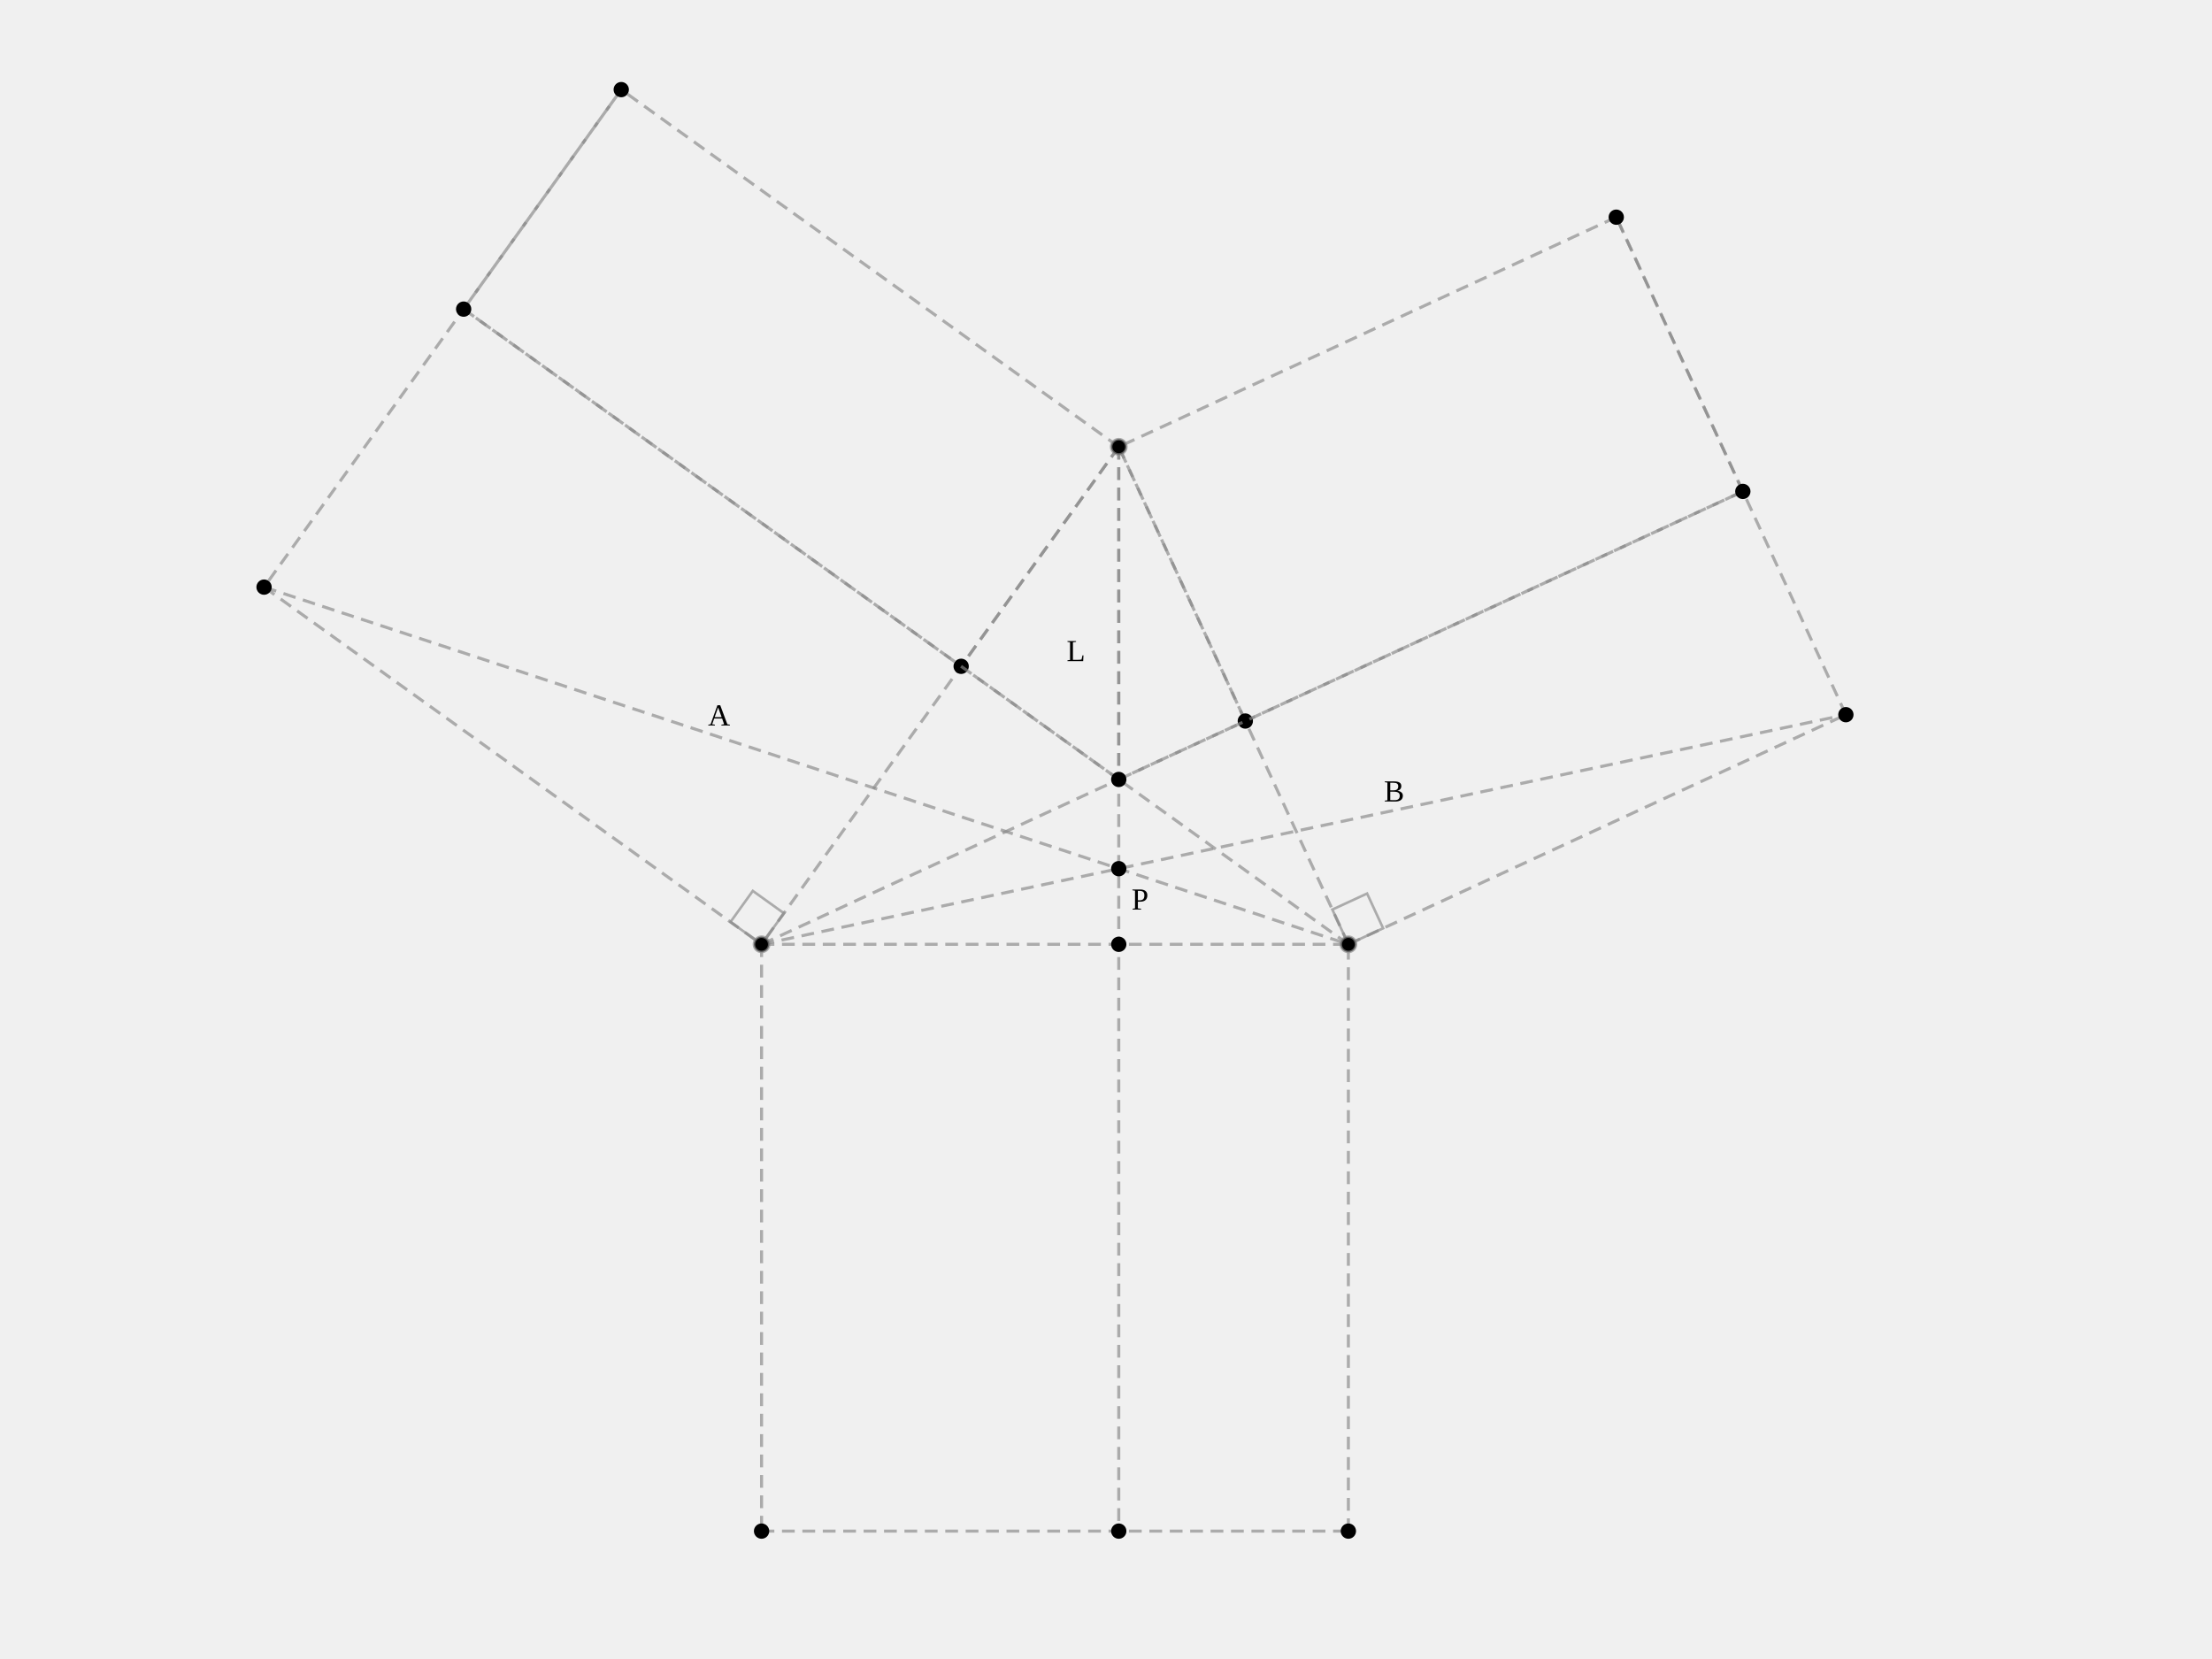
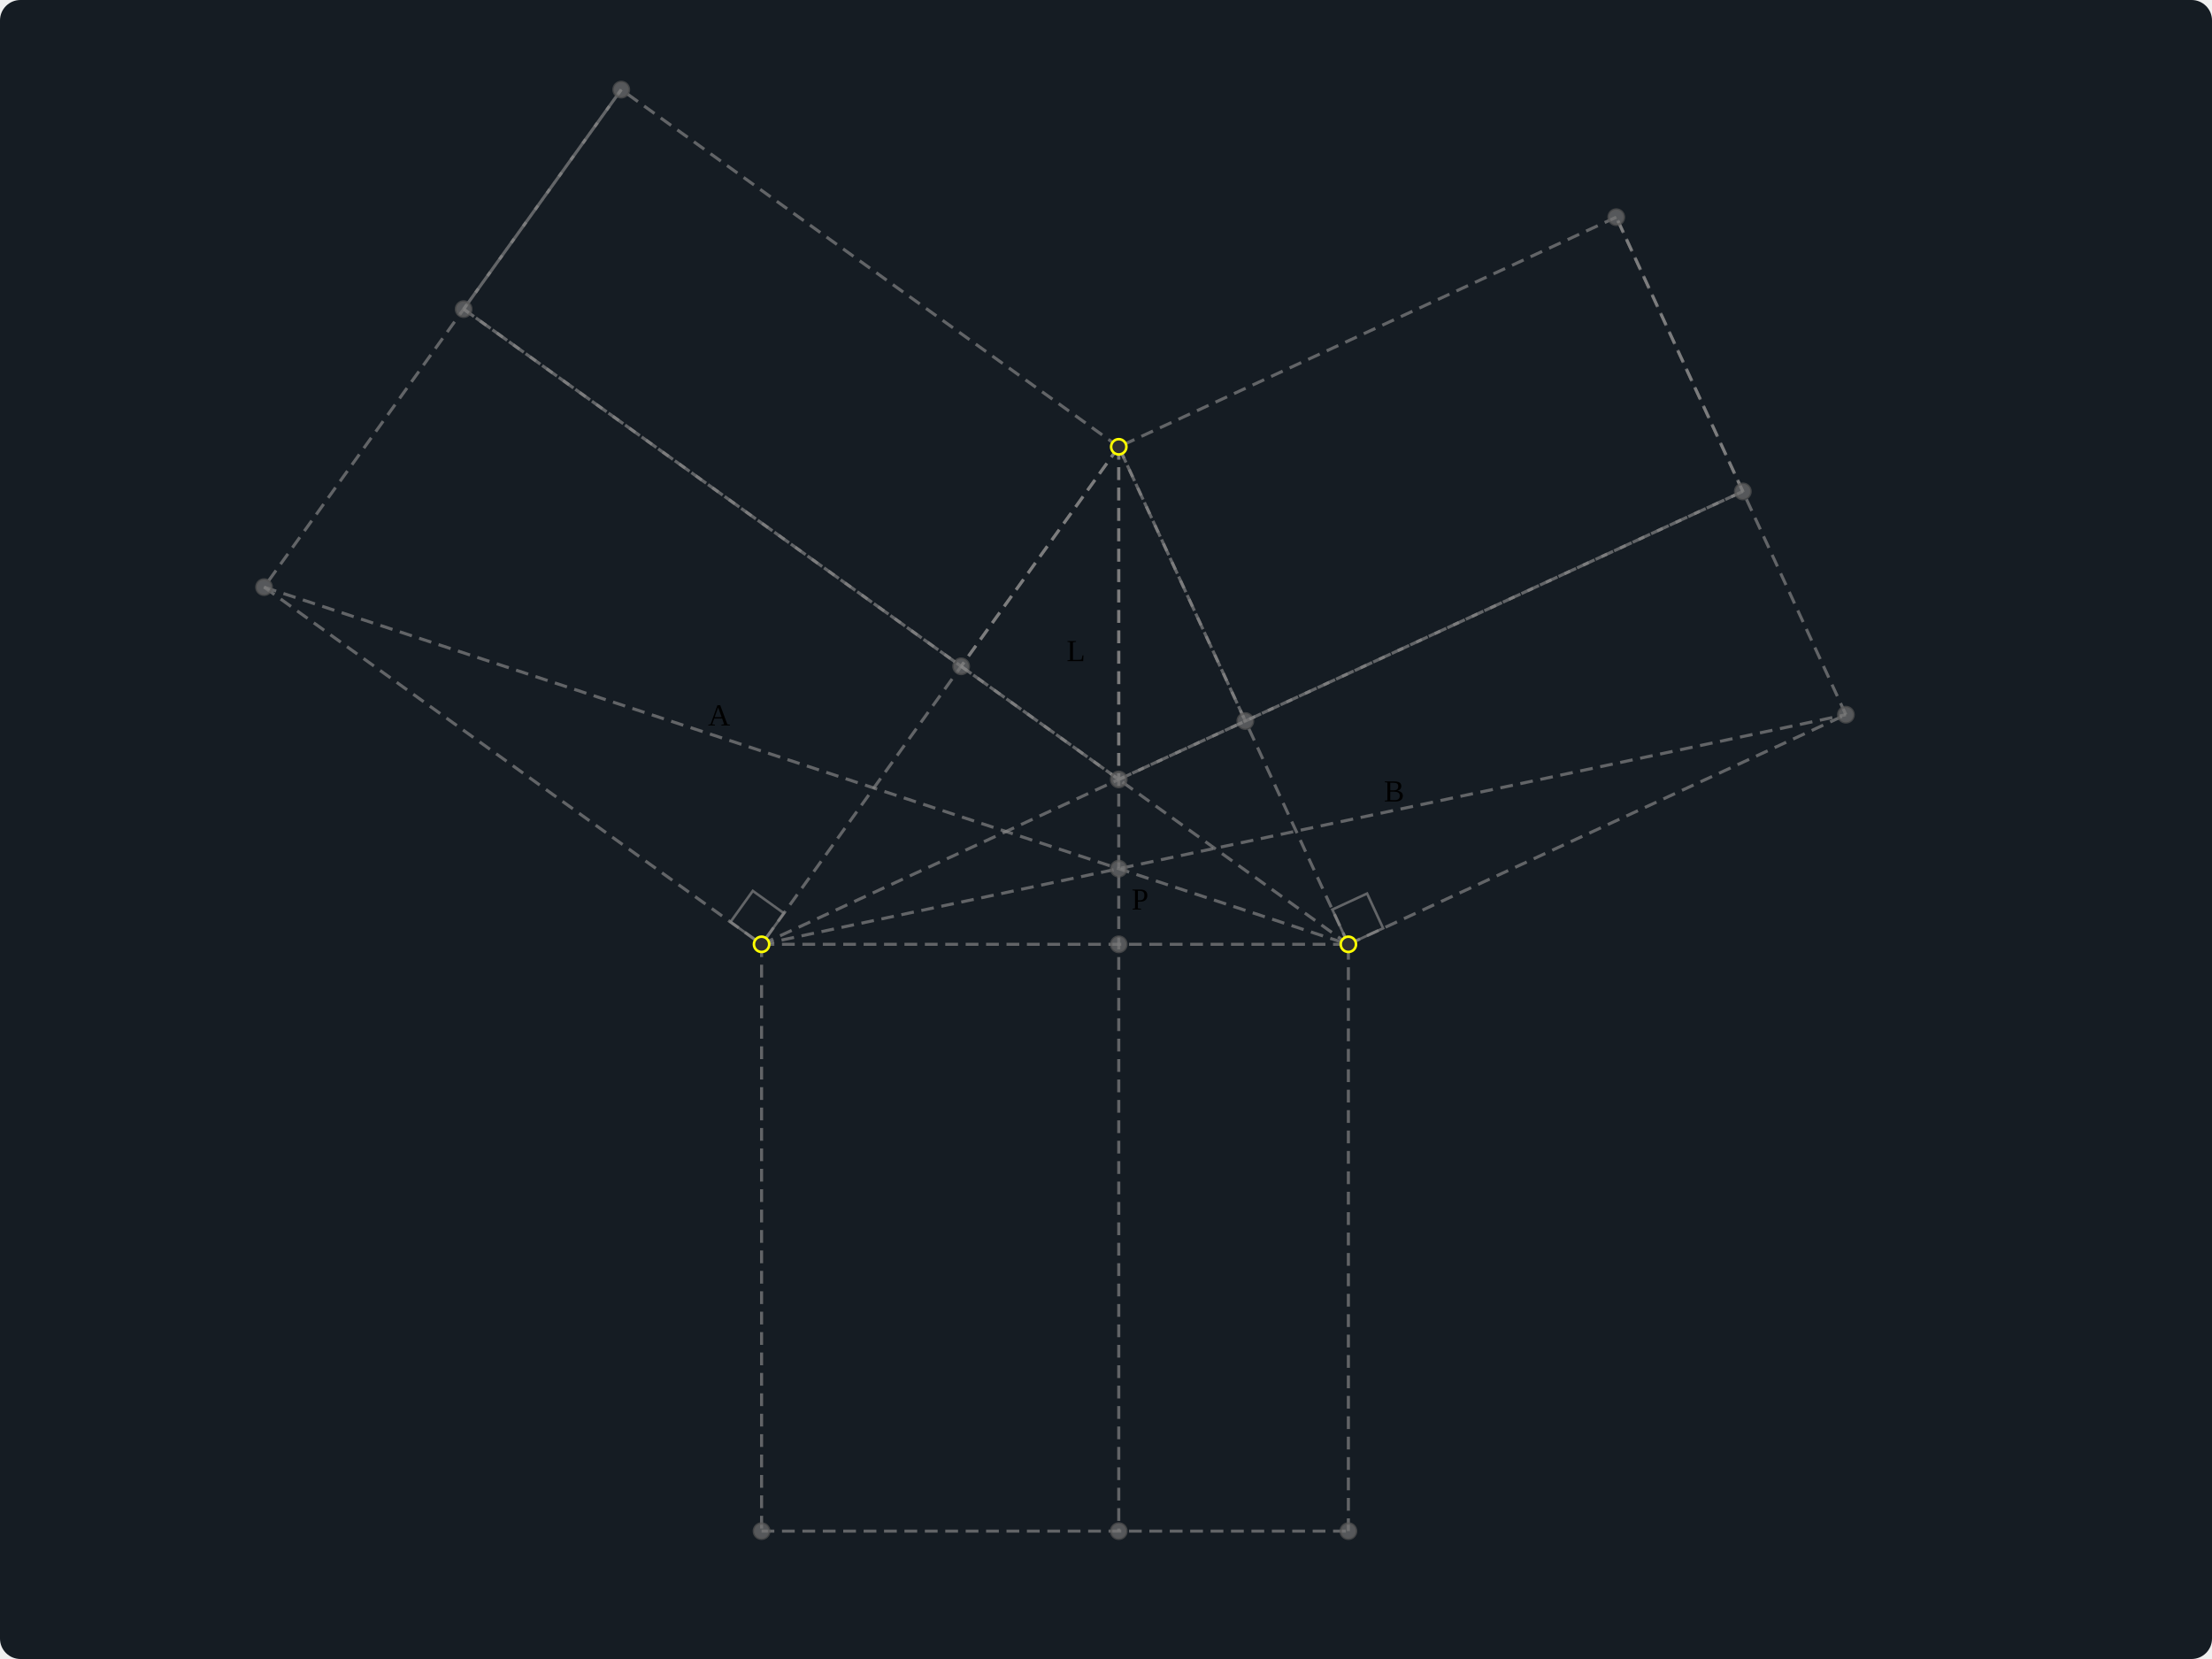
<svg xmlns="http://www.w3.org/2000/svg" xmlns:html="http://www.w3.org/1999/xhtml" xmlns:ns1="https://svgjs.com/svgjs" version="1.1" width="867" height="650.25" viewBox="0 0 867 650.25">
  <g transform="matrix(1,0,0,-1,433.5,325.125)">
    <rect width="867" height="650.25" class="fsg-board" fill="#ffffff00" rx="8" ry="8" x="-433.5" y="-325.125" />
    <rect width="0" height="0" class="fsg-ui-select-box" x="85" y="-92.875" />
    <circle r="230" cx="95" cy="-45" class="circle dashed" fill="#ff0f6328" stroke="#888888aa" component_no="19" component_refs="9,6" fsg_shape="true" fsg_fill_none="true" fsg_hidden="true" />
    <line x1="95" y1="-11558" x2="95" y2="1644.607" class="perp-line dashed" stroke="#888888aa" component_no="18" component_refs="10,9" fsg_shape="true" fsg_hidden="true" />
    <line x1="5" y1="150" x2="-135" y2="-45" class="edge dashed" stroke="#888888aa" component_no="8" component_refs="5,6" fsg_shape="true" />
    <line x1="95" y1="-45" x2="5" y2="150" class="edge dashed" stroke="#888888aa" component_no="11" component_refs="9,5" fsg_shape="true" />
    <line x1="5" y1="150" x2="5" y2="-11558" class="ray dashed" stroke="#888888aa" component_no="13" component_refs="5,12" fsg_shape="true" fsg_hidden="true" />
    <line x1="770.143" y1="-399.333" x2="-2076.775" y2="1644.607" class="perp-line dashed" stroke="#888888aa" component_no="29" component_refs="8,5" fsg_shape="true" fsg_hidden="true" />
    <circle r="240.052" cx="5" cy="150" class="circle dashed" fill="#ff0f6328" stroke="#888888aa" component_no="32" component_refs="5,6" fsg_shape="true" fsg_fill_none="true" fsg_hidden="true" />
    <line x1="-2458" y1="-986.769" x2="770.143" y2="503.143" class="perp-line dashed" stroke="#888888aa" component_no="45" component_refs="11,5" fsg_shape="true" fsg_hidden="true" />
    <circle r="214.767" cx="5" cy="150" class="circle dashed" fill="#ff0f6328" stroke="#888888aa" component_no="46" component_refs="5,9" fsg_shape="true" fsg_fill_none="true" fsg_hidden="true" />
    <line x1="200" y1="240" x2="5" y2="150" class="edge dashed" stroke="#888888aa" component_no="55" component_refs="48,5" fsg_shape="true" />
    <line x1="5" y1="150" x2="-190" y2="290" class="edge dashed" stroke="#888888aa" component_no="56" component_refs="5,34" fsg_shape="true" />
    <line x1="5" y1="150" x2="5" y2="-275" class="edge dashed" stroke="#888888aa" component_no="63" component_refs="5,62" label="L" fsg_shape="true" />
    <path d="M -135 -45 L -126.252 -32.815 L -138.437 -24.067 L -147.185 -36.252 Z" class="angle" fill="#ff0f6328" stroke="#888888aa" component_no="69" component_refs="5,6,37" fsg_shape="true" fsg_fill_none="true" />
    <path d="M 95 -45 L 108.619 -38.714 L 102.334 -25.095 L 88.714 -31.381 Z" class="angle" fill="#ff0f6328" stroke="#888888aa" component_no="70" component_refs="51,9,5" fsg_shape="true" fsg_fill_none="true" />
    <line x1="5" y1="150" x2="5" y2="19.615" class="edge dashed" stroke="#888888aa" component_no="73" component_refs="5,68" fsg_shape="true" />
    <line x1="5" y1="150" x2="-56.77" y2="63.963" class="edge dashed" stroke="#888888aa" component_no="74" component_refs="5,26" fsg_shape="true" />
    <line x1="5" y1="150" x2="54.61" y2="42.512" class="edge dashed" stroke="#888888aa" component_no="75" component_refs="5,39" fsg_shape="true" />
    <circle r="3" cx="5" cy="150" class="point" stroke="#888888aa" component_no="5" />
    <line x1="-135" y1="-45" x2="95" y2="-45" class="edge dashed" stroke="#888888aa" component_no="10" component_refs="6,9" fsg_shape="true" />
    <line x1="-135" y1="-11558" x2="-135" y2="1644.607" class="perp-line dashed" stroke="#888888aa" component_no="16" component_refs="10,6" fsg_shape="true" fsg_hidden="true" />
    <line x1="-2458" y1="1622.795" x2="770.143" y2="-694.846" class="perp-line dashed" stroke="#888888aa" component_no="31" component_refs="8,6" fsg_shape="true" fsg_hidden="true" />
    <line x1="-135" y1="-45" x2="770.143" y2="372.758" class="ray dashed" stroke="#888888aa" component_no="40" component_refs="6,39" fsg_shape="true" fsg_hidden="true" />
    <line x1="-135" y1="-45" x2="290" y2="45" class="edge dashed" stroke="#888888aa" component_no="52" component_refs="6,51" label="B" fsg_shape="true" />
    <line x1="-330" y1="95" x2="-135" y2="-45" class="edge dashed" stroke="#888888aa" component_no="58" component_refs="37,6" fsg_shape="true" />
    <line x1="-135" y1="-45" x2="-135" y2="-275" class="edge dashed" stroke="#888888aa" component_no="59" component_refs="6,25" fsg_shape="true" />
    <line x1="-135" y1="-45" x2="249.61" y2="132.512" class="edge dashed" stroke="#888888aa" component_no="66" component_refs="6,64" fsg_shape="true" />
    <circle r="3" cx="-135" cy="-45" class="point" stroke="#888888aa" component_no="6" />
    <line x1="95" y1="-45" x2="-2258.382" y2="1644.607" class="ray dashed" stroke="#888888aa" component_no="27" component_refs="9,26" fsg_shape="true" fsg_hidden="true" />
    <line x1="-330" y1="95" x2="95" y2="-45" class="edge dashed" stroke="#888888aa" component_no="41" component_refs="37,9" label="A" fsg_shape="true" />
    <line x1="-2458" y1="-1223.308" x2="770.143" y2="266.604" class="perp-line dashed" stroke="#888888aa" component_no="43" component_refs="11,9" fsg_shape="true" fsg_hidden="true" />
    <line x1="95" y1="-45" x2="290" y2="45" class="edge dashed" stroke="#888888aa" component_no="53" component_refs="9,51" fsg_shape="true" />
    <line x1="95" y1="-275" x2="95" y2="-45" class="edge dashed" stroke="#888888aa" component_no="61" component_refs="21,9" fsg_shape="true" />
    <line x1="95" y1="-45" x2="-251.77" y2="203.963" class="edge dashed" stroke="#888888aa" component_no="65" component_refs="9,38" fsg_shape="true" />
    <circle r="3" cx="95" cy="-45" class="point" stroke="#888888aa" component_no="9" />
    <circle r="3" cx="5" cy="-45" class="intersect-point" index="0" component_no="12" component_refs="10,5" />
    <line x1="-2458" y1="-275" x2="770.143" y2="-275" class="perp-line dashed" stroke="#888888aa" component_no="24" component_refs="18,21" fsg_shape="true" fsg_hidden="true" />
    <line x1="-135" y1="-275" x2="95" y2="-275" class="edge dashed" stroke="#888888aa" component_no="60" component_refs="25,21" fsg_shape="true" />
    <circle r="3" cx="95" cy="-275" class="intersect-point" index="1" component_no="21" component_refs="18,19" />
    <circle r="3" cx="-135" cy="-275" class="intersect-point" index="0" component_no="25" component_refs="24,16" />
    <circle r="3" cx="-56.77" cy="63.963" class="intersect-point" index="0" component_no="26" component_refs="8,9" />
    <line x1="-2458" y1="-2869" x2="770.143" y2="1627.342" class="perp-line dashed" stroke="#888888aa" component_no="36" component_refs="29,34" fsg_shape="true" fsg_hidden="true" />
    <line x1="-190" y1="290" x2="-330" y2="95" class="edge dashed" stroke="#888888aa" component_no="57" component_refs="34,37" fsg_shape="true" />
    <line x1="-251.77" y1="203.963" x2="-190" y2="290" class="edge dashed" stroke="#888888aa" component_no="72" component_refs="38,34" fsg_shape="true" />
    <circle r="3" cx="-190" cy="290" class="intersect-point" index="1" component_no="34" component_refs="29,32" />
    <circle r="3" cx="-330" cy="95" class="intersect-point" index="0" component_no="37" component_refs="36,31" />
    <line x1="-251.77" y1="203.963" x2="5" y2="19.615" class="edge dashed" stroke="#888888aa" component_no="77" component_refs="38,68" fsg_shape="true" />
    <circle r="3" cx="-251.77" cy="203.963" class="intersect-point" index="0" component_no="38" component_refs="27,36" />
    <circle r="3" cx="54.61" cy="42.512" class="intersect-point" index="0" component_no="39" component_refs="11,6" />
    <line x1="770.143" y1="-995.31" x2="-448.28" y2="1644.607" class="perp-line dashed" stroke="#888888aa" component_no="50" component_refs="45,48" fsg_shape="true" fsg_hidden="true" />
    <line x1="290" y1="45" x2="200" y2="240" class="edge dashed" stroke="#888888aa" component_no="54" component_refs="51,48" fsg_shape="true" />
    <line x1="249.61" y1="132.512" x2="200" y2="240" class="edge dashed" stroke="#888888aa" component_no="71" component_refs="64,48" fsg_shape="true" />
    <circle r="3" cx="200" cy="240" class="intersect-point" index="1" component_no="48" component_refs="45,46" />
    <circle r="3" cx="290" cy="45" class="intersect-point" index="0" component_no="51" component_refs="50,43" />
    <circle r="3" cx="5" cy="-275" class="intersect-point" index="0" component_no="62" component_refs="13,60" />
    <line x1="249.61" y1="132.512" x2="5" y2="19.615" class="edge dashed" stroke="#888888aa" component_no="76" component_refs="64,68" fsg_shape="true" />
    <circle r="3" cx="249.61" cy="132.512" class="intersect-point" index="0" component_no="64" component_refs="40,54" />
    <circle r="3" cx="5" cy="-15.353" class="intersect-point" index="0" component_no="67" component_refs="41,52" label="P" />
    <circle r="3" cx="5" cy="19.615" class="intersect-point" index="0" component_no="68" component_refs="66,65" />
    <text class="label" offset_x="5" offset_y="5" of="67" transform="matrix(1,0,0,-1,0,0)" x="10.013" y="10.577" ns1:data="{&quot;leading&quot;:&quot;1.3&quot;}">
      <tspan dy="20.8" x="10.013" ns1:data="{&quot;leading&quot;:&quot;1.3&quot;,&quot;newLined&quot;:true}">P</tspan>
    </text>
    <text class="label" offset_x="-20.453" offset_y="-139.531" of="63" transform="matrix(1,0,0,-1,0,0)" x="-15.445" y="-86.797" ns1:data="{&quot;leading&quot;:&quot;1.3&quot;}">
      <tspan dy="20.8" x="-15.445" ns1:data="{&quot;leading&quot;:&quot;1.3&quot;,&quot;newLined&quot;:true}">L</tspan>
    </text>
    <text class="label" offset_x="-38.5" offset_y="-27.234" of="41" transform="matrix(1,0,0,-1,0,0)" x="-155.997" y="-61.574" ns1:data="{&quot;leading&quot;:&quot;1.3&quot;}">
      <tspan dy="20.8" x="-155.997" ns1:data="{&quot;leading&quot;:&quot;1.3&quot;,&quot;newLined&quot;:true}">A</tspan>
    </text>
    <text class="label" offset_x="31.422" offset_y="-22.016" of="52" transform="matrix(1,0,0,-1,0,0)" x="108.933" y="-31.791" ns1:data="{&quot;leading&quot;:&quot;1.3&quot;}">
      <tspan dy="20.8" x="108.933" ns1:data="{&quot;leading&quot;:&quot;1.3&quot;,&quot;newLined&quot;:true}">B</tspan>
    </text>
  </g>
  <defs>
    <style>
+ svg .fsg-board {
+   fill: #151c23;
+ }
+ 
svg .fsg-ui-select-box {
  stroke-width: 0.5;
  fill: none;
}

svg .menu {
  font: 0.9em Roboto, Helvetica, Sans-Serif, Times, serif, monospace;
}

svg .menu_title {
  fill: #aaa;
  user-select: none;
  -webkit-user-select: none;
  font-family: Georgia, 'Times New Roman', Times, serif;
}

svg .menu_item {
  font-weight: 300;
  fill: #888;
  user-select: none;
  -webkit-user-select: none;
}

svg .menu_item:hover {
  fill: #fff;
  cursor: pointer;
}

svg *[fsg_hidden] {
  visibility: hidden;
}

- svg .cover {
-   stroke: rgba(1,0,0,0);
-   stroke-width: 10;
-   fill: none;
- }
- 
- svg .cover:hover {
-   cursor: pointer;
- }
- 
svg *[fsg_fill_none]{
  fill: none;
}

svg .dashed {
  stroke-dasharray: 5 3;
  stroke-width: 1.2;
}

- svg .point, svg .pin-point:hover {
+ svg .axis-x,
+ svg .axis-y {
+   stroke: #555; 
+   stroke-width: 1.2;
+ }
+ 
+ svg .vector-marker-start,
+ svg .vector-marker-end {
+   fill: #999;
+ }
+ 
+ svg .point {
+   fill: #2f2f2f;
+   stroke: #ff0;
+ }
+ 
+ svg .pin-point {
+   fill: #777777aa;
+   stroke: #ff0;
+ }
+ 
+ svg .mid-point,
+ svg .intersect-point {
+   fill: #777777aa;
+   stroke: #565656aa;
+ }
+ 
+ svg .point:hover,
+ svg .pin-point:hover {
  cursor: grab;
}

- svg .mid-point, svg .intersect-point:hover {
+ svg .mid-point:hover,
+ svg .intersect-point:hover {
  cursor: pointer;
}

svg g, svg div, svg foreignObject, svg span {
  position: relative;
}

svg span.base {
 position: relative !important;
}

svg .latex, svg .label, svg .title {
  user-select: none;
}

svg .latex-container {
  width: max-content;
  height: max-content;
  position: fixed; /* important for Safari */
}
</style>
    <html:link rel="stylesheet" href="https://rintaroutw.github.io/fsg/style/runtime.css" />
    <html:link rel="stylesheet" href="https://cdn.jsdelivr.net/npm/katex@0.12.0/dist/katex.min.css" />
    <marker markerWidth="6" markerHeight="6" refX="3" refY="3" viewBox="0 0 6 6" orient="auto" class="vector-start-marker">
      <circle r="3" cx="3" cy="3" class="vector-marker-start" />
    </marker>
    <marker markerWidth="10" markerHeight="6" refX="10" refY="3" viewBox="0 0 10 6" orient="auto" class="vector-end-marker" id="SvgjsMarker1000">
      <polygon points="0 0, 10 3, 0 6" stroke-width="1" class="vector-marker-end" />
    </marker>
  </defs>
</svg>
